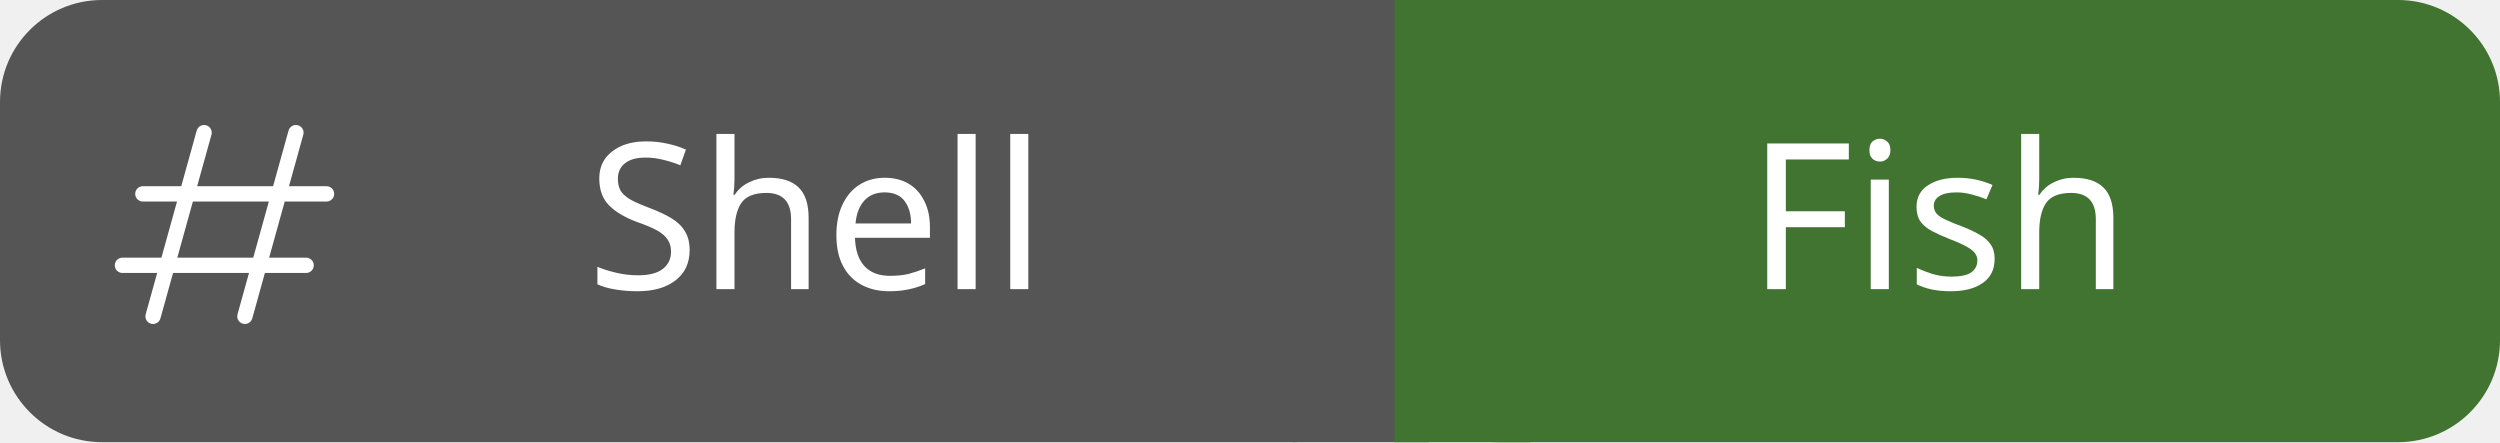
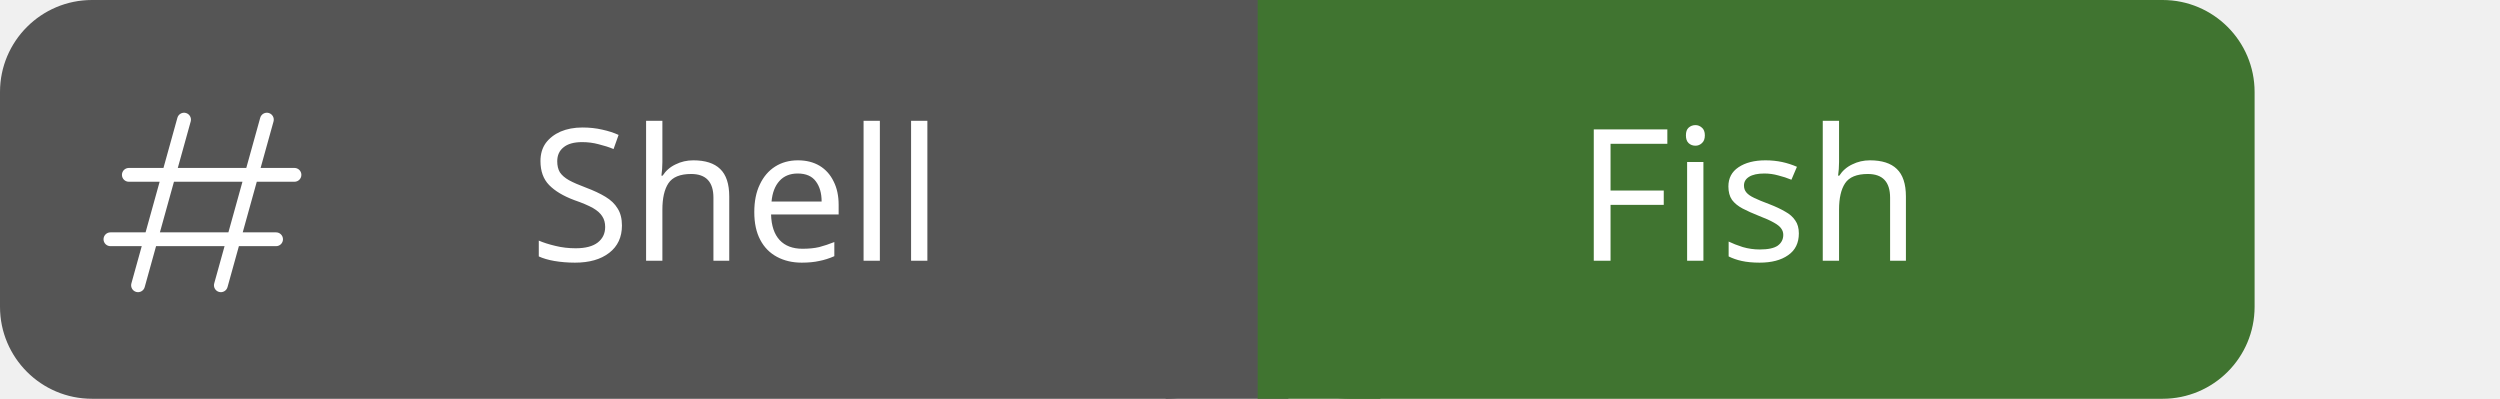
- <svg xmlns="http://www.w3.org/2000/svg" id="shell-fish" width="147.0" height="26" viewBox="0 0 147.0 26">
+ <svg xmlns="http://www.w3.org/2000/svg" id="shell-fish" width="163.0" height="26" viewBox="0 0 163.0 26">
  <g shape-rendering="geometricPrecision">
    <rect x="0" width="82.0" height="26" fill="#555" rx="6" ry="6" />
    <rect x="82.0" width="65.0" height="26" fill="#407430" rx="6" ry="6" />
    <rect x="76.0" width="8" height="26" fill="#555" rx="0" ry="0" />
    <rect x="82.0" width="8" height="26" fill="#407430" rx="0" ry="0" />
  </g>
  <g text-anchor="middle" shape-rendering="geometricPrecision">
    <text fill="#fff" font-size="12" font-family="sans-serif" x="48.0" y="17">Shell</text>
    <text fill="#fff" font-size="12" font-family="sans-serif" x="114.0" y="17">Fish</text>
  </g>
  <g>
    <shape-rendering />
    <svg width="18" height="18" viewBox="0 0 30 30" x="6" y="6" fill="none">
      <path fill="#ffffff" fill-rule="evenodd" clip-rule="evenodd" d="M10.723 3.201C10.834 2.802 10.6 2.388 10.201 2.277C9.802 2.166 9.388 2.4 9.277 2.799L7.763 8.25H4C3.586 8.25 3.25 8.586 3.25 9C3.25 9.414 3.586 9.75 4 9.75H7.347L5.819 15.25H2C1.586 15.25 1.25 15.586 1.25 16C1.25 16.414 1.586 16.75 2 16.75H5.402L4.277 20.799C4.167 21.198 4.4 21.612 4.799 21.723C5.198 21.833 5.612 21.6 5.723 21.201L6.959 16.75H14.402L13.277 20.799C13.166 21.198 13.4 21.612 13.799 21.723C14.198 21.833 14.612 21.6 14.723 21.201L15.959 16.75H20C20.414 16.75 20.75 16.414 20.75 16C20.75 15.586 20.414 15.25 20 15.25H16.376L17.903 9.75H22C22.414 9.75 22.75 9.414 22.75 9C22.75 8.586 22.414 8.25 22 8.25H18.32L19.723 3.201C19.834 2.802 19.6 2.388 19.201 2.277C18.802 2.166 18.388 2.4 18.277 2.799L16.763 8.25H9.32L10.723 3.201ZM14.819 15.25L16.347 9.75H8.903L7.376 15.25H14.819Z" />
    </svg>
  </g>
</svg>
